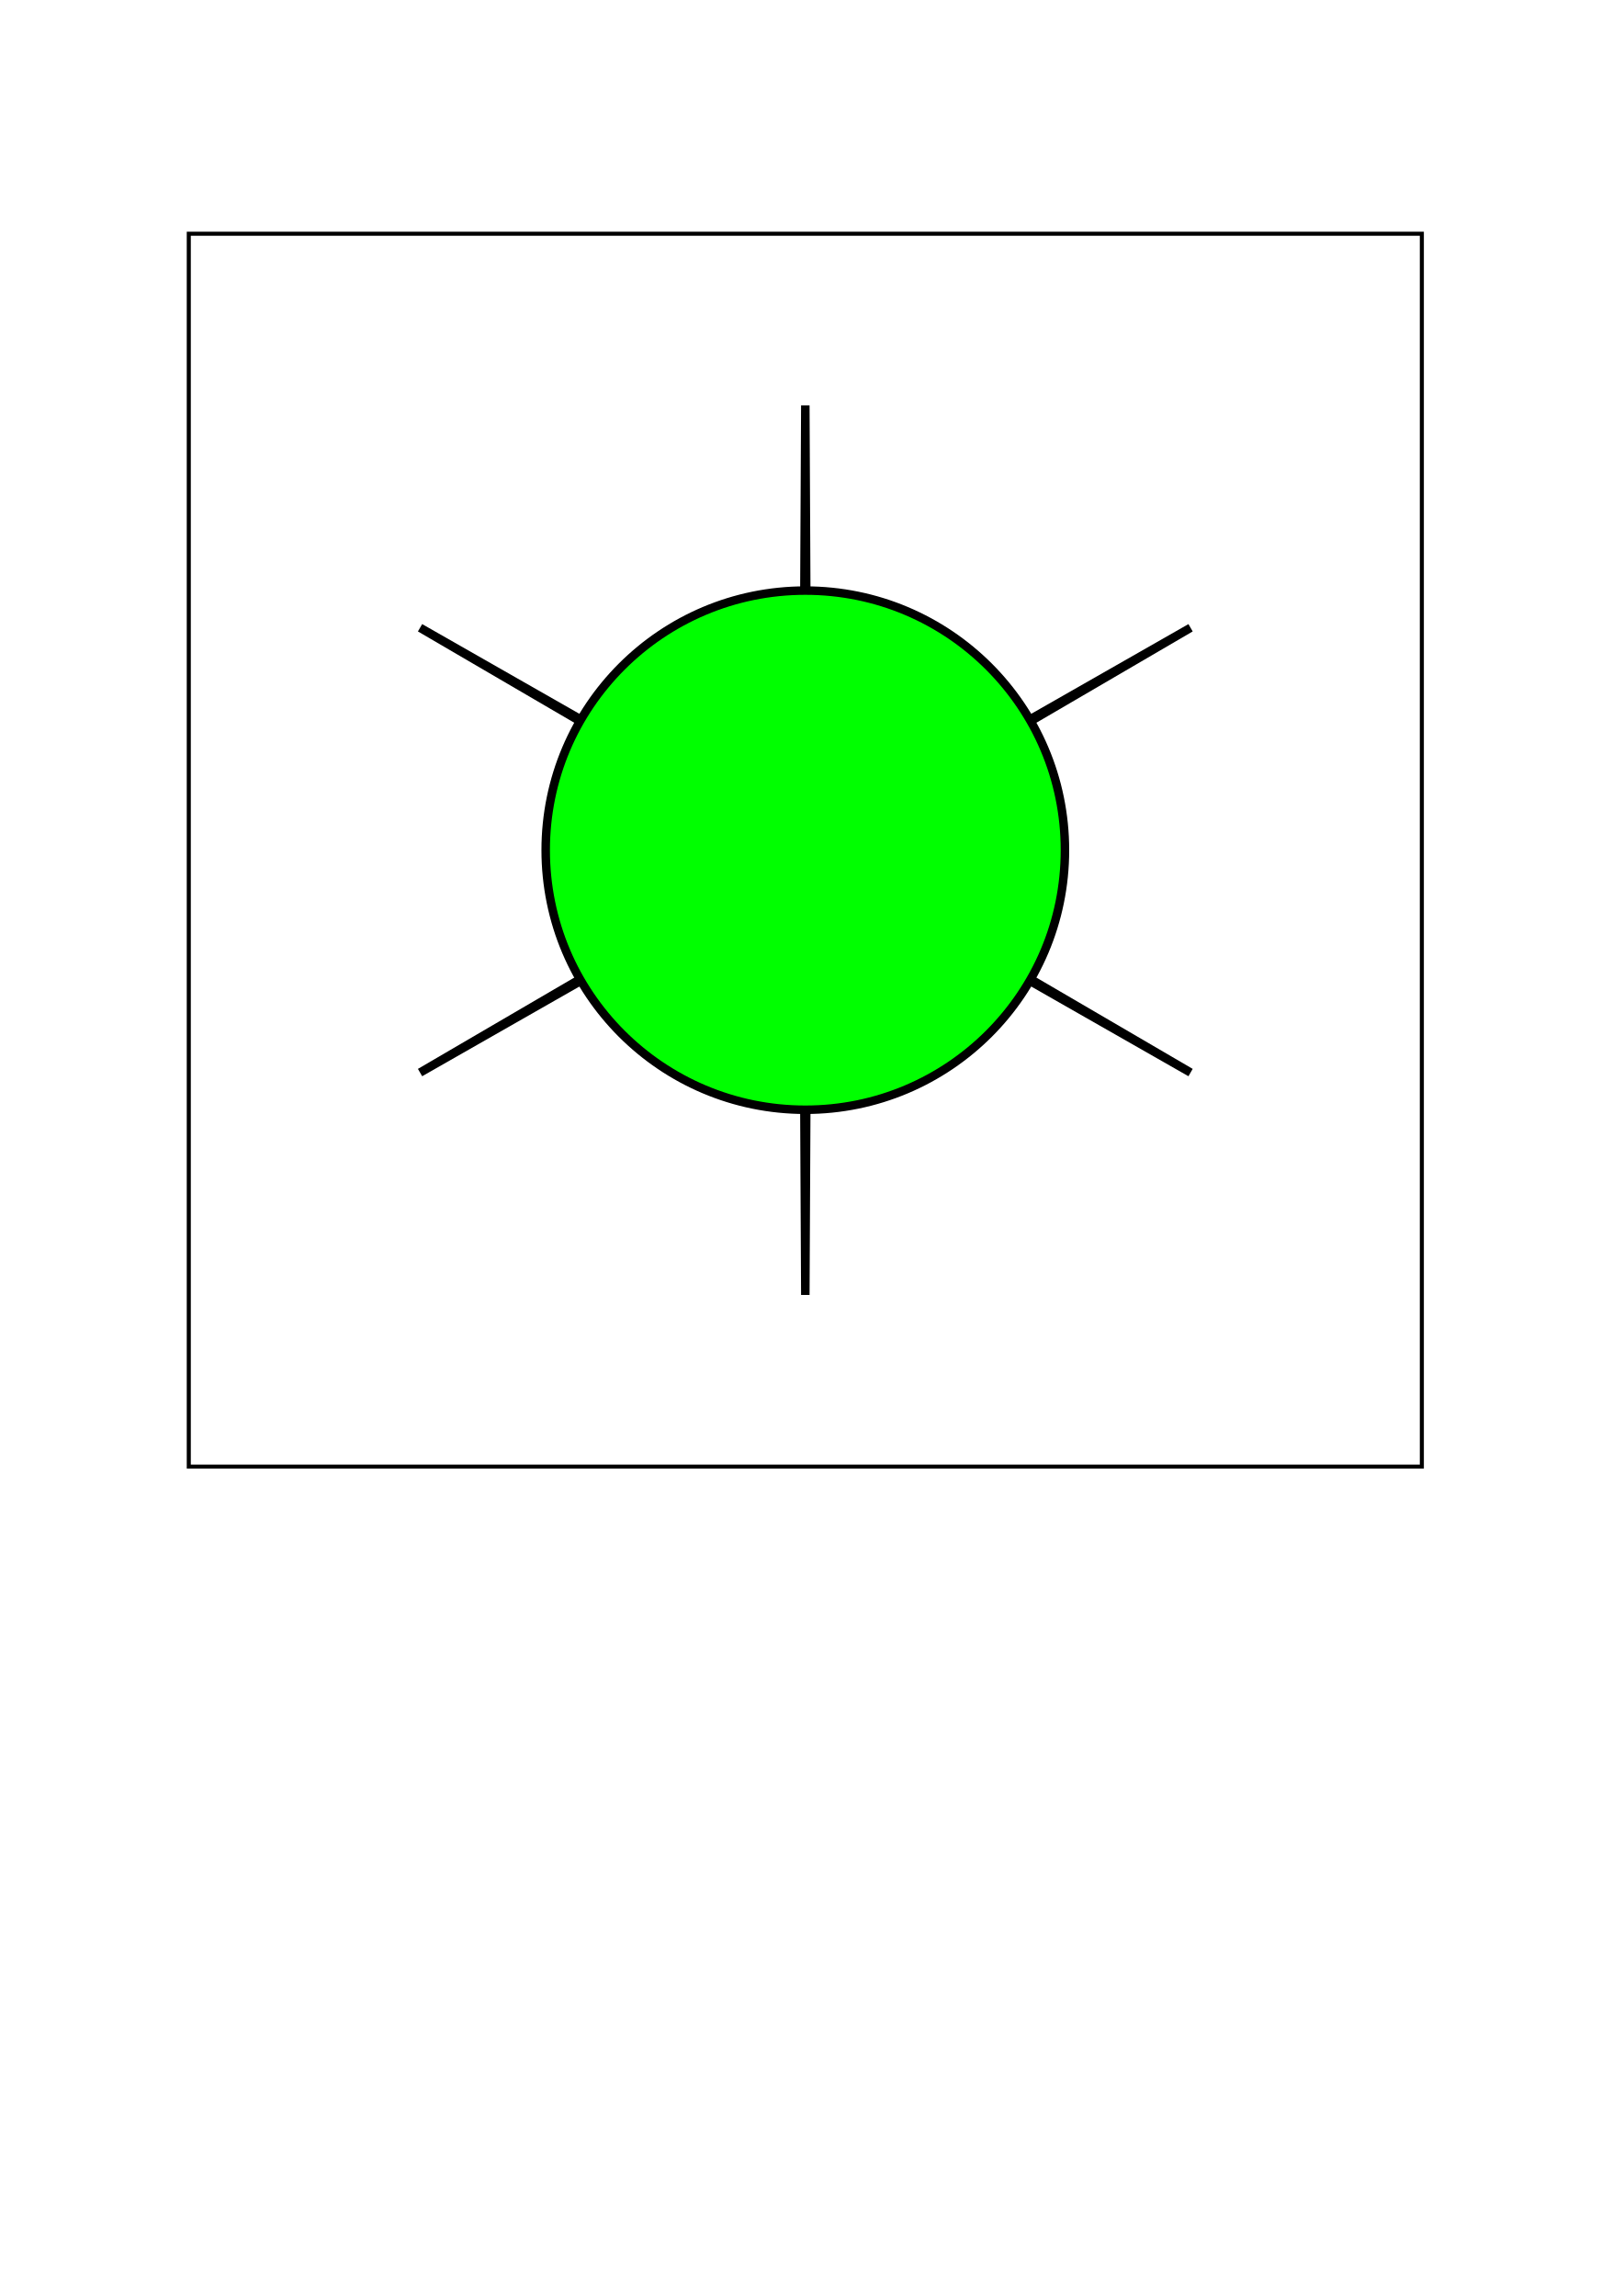
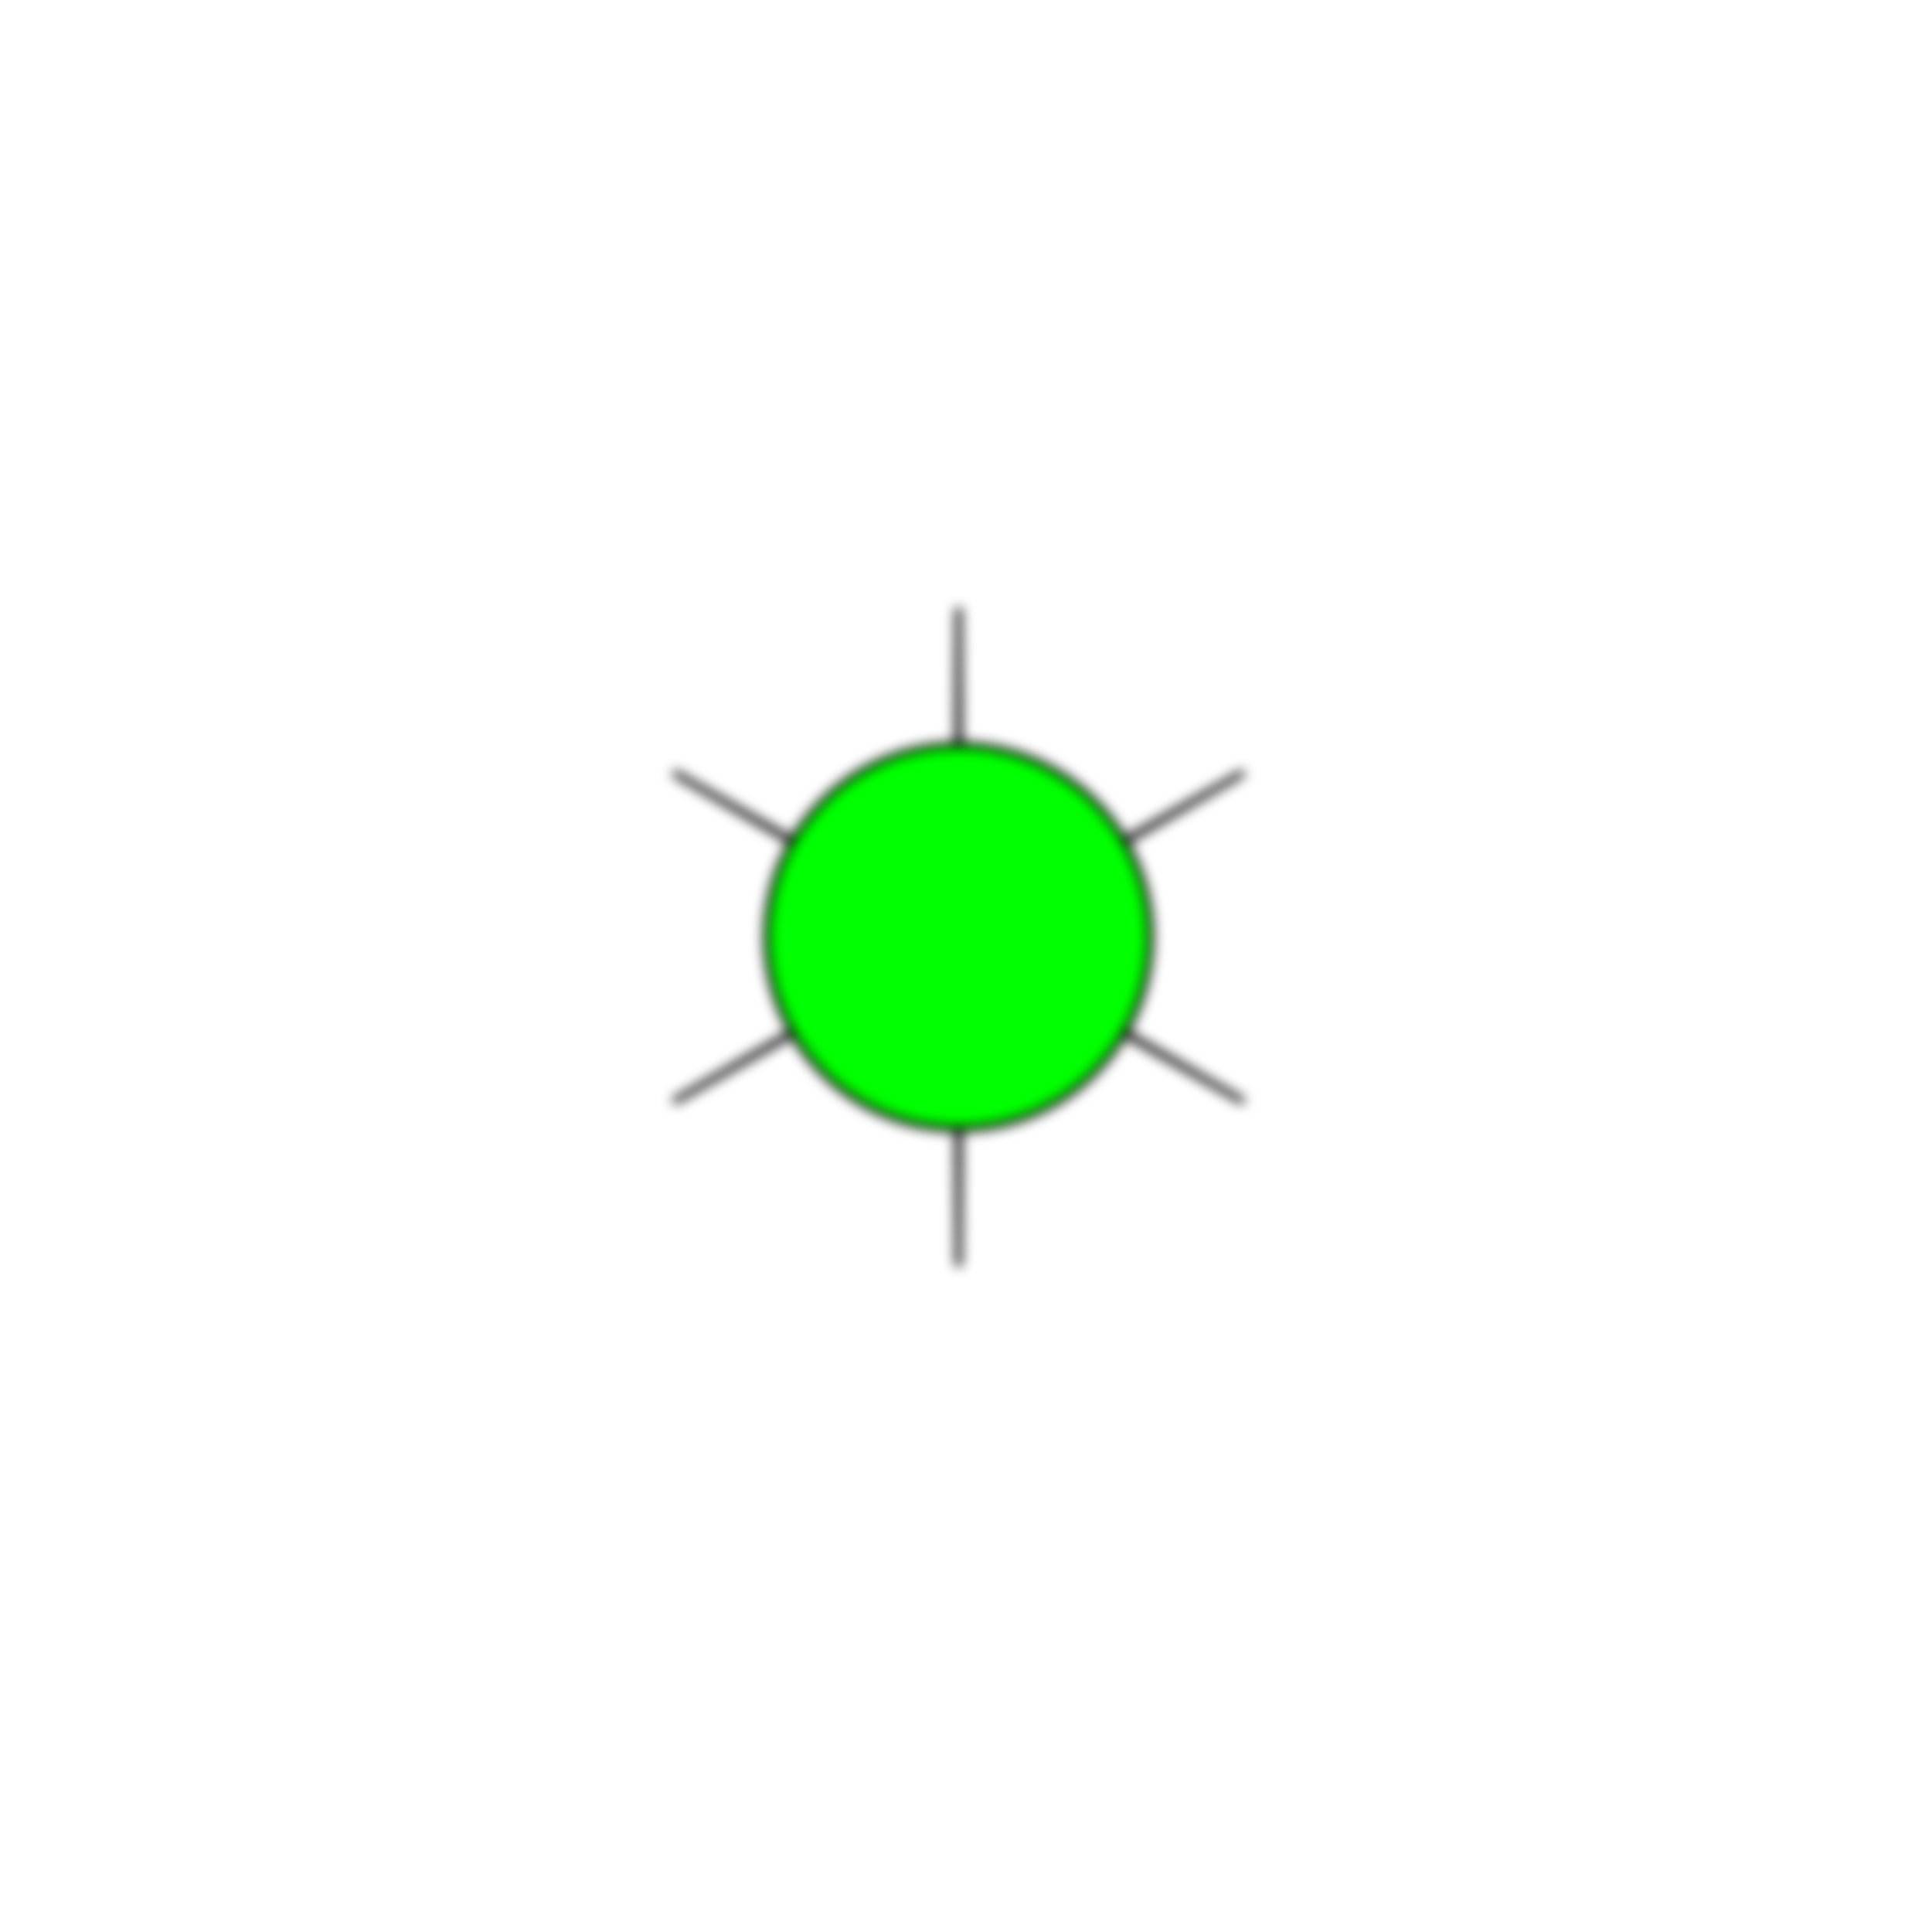
- <svg xmlns="http://www.w3.org/2000/svg" width="210mm" height="297mm" viewBox="0 0 210 297" version="1.1" id="svg1">
-   <defs id="defs1" />
-   <g id="layer1">
-     <rect style="fill:none;stroke:#000000;stroke-width:0.523;stroke-linecap:square;stroke-dasharray:none" id="rect4" width="159.477" height="159.477" x="24.416" y="30.235" />
-     <path style="fill:#000000;stroke:#000000;stroke-width:1.098;stroke-linecap:square" id="path1" d="M 133.189,97.501 83.652,69.233 83.364,126.268 83.077,69.233 33.539,97.501 82.789,68.735 33.539,39.968 83.077,68.237 83.364,11.202 83.652,68.237 133.189,39.968 83.94,68.735 Z" transform="translate(20.79033,41.23869)" />
-     <circle style="fill:#00ff00;stroke:#000000;stroke-width:1.098;stroke-linecap:square" id="path2" cx="104.155" cy="109.974" r="33.579" />
+ <svg xmlns="http://www.w3.org/2000/svg" width="16" height="16" viewBox="0 0 4.233 4.233" version="1.1" id="svg1">
+   <defs id="defs1">
+     <filter style="color-interpolation-filters:sRGB" id="filter827" x="-0.026" width="1.052" y="-0.022" height="1.045">
+       <feGaussianBlur stdDeviation="0.021" id="feGaussianBlur829" />
+     </filter>
+   </defs>
+   <g id="layer1" transform="translate(0,-292.7667)">
+     <g id="g821" transform="matrix(0.6275331,0,0,0.6275331,0.8024946,109.6499)" style="filter:url(#filter827)">
+       <path d="m 3.064,295.651 -0.99,-0.565 -0.006,1.14 -0.006,-1.14 -0.99,0.565 0.985,-0.575 -0.985,-0.575 0.99,0.565 0.006,-1.14 0.006,1.14 0.99,-0.565 -0.985,0.575 z" id="path1" style="fill:#000000;stroke:#000000;stroke-width:0.022;stroke-linecap:square" />
+       <circle r="0.671" cy="295.076" cx="2.068" id="path2" style="fill:#00ff00;stroke:#000000;stroke-width:0.022;stroke-linecap:square" />
+     </g>
  </g>
</svg>
